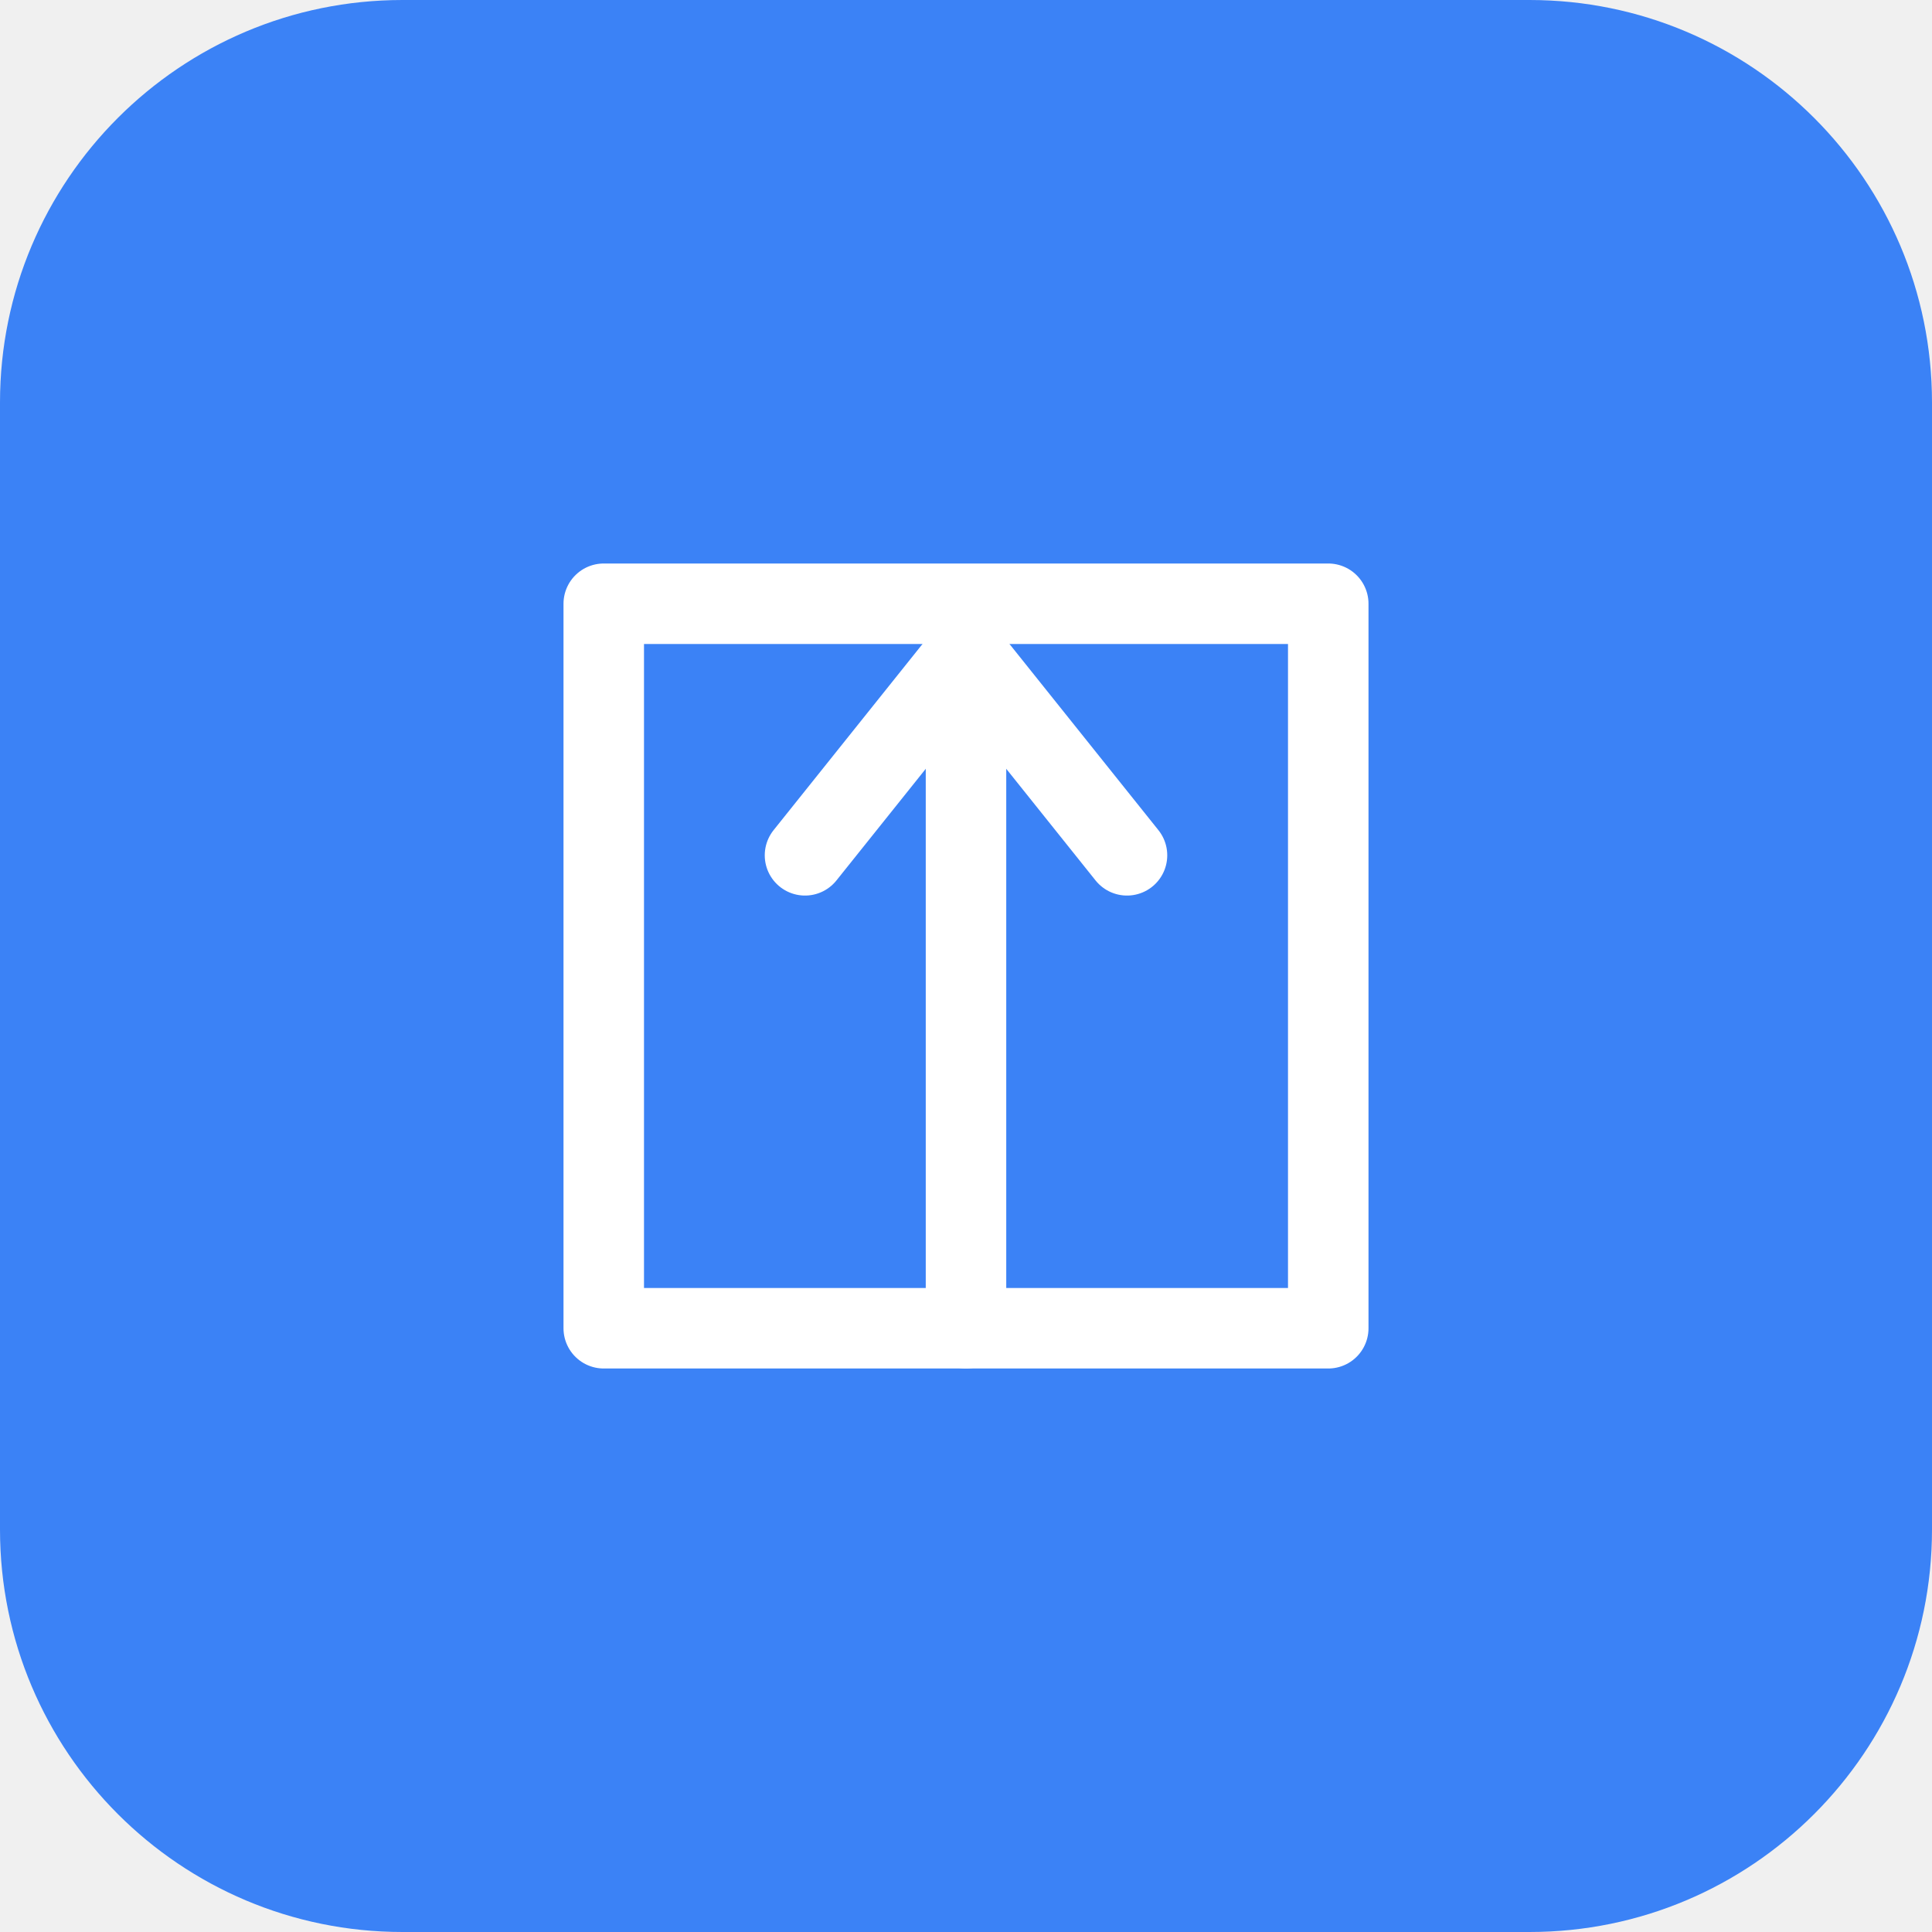
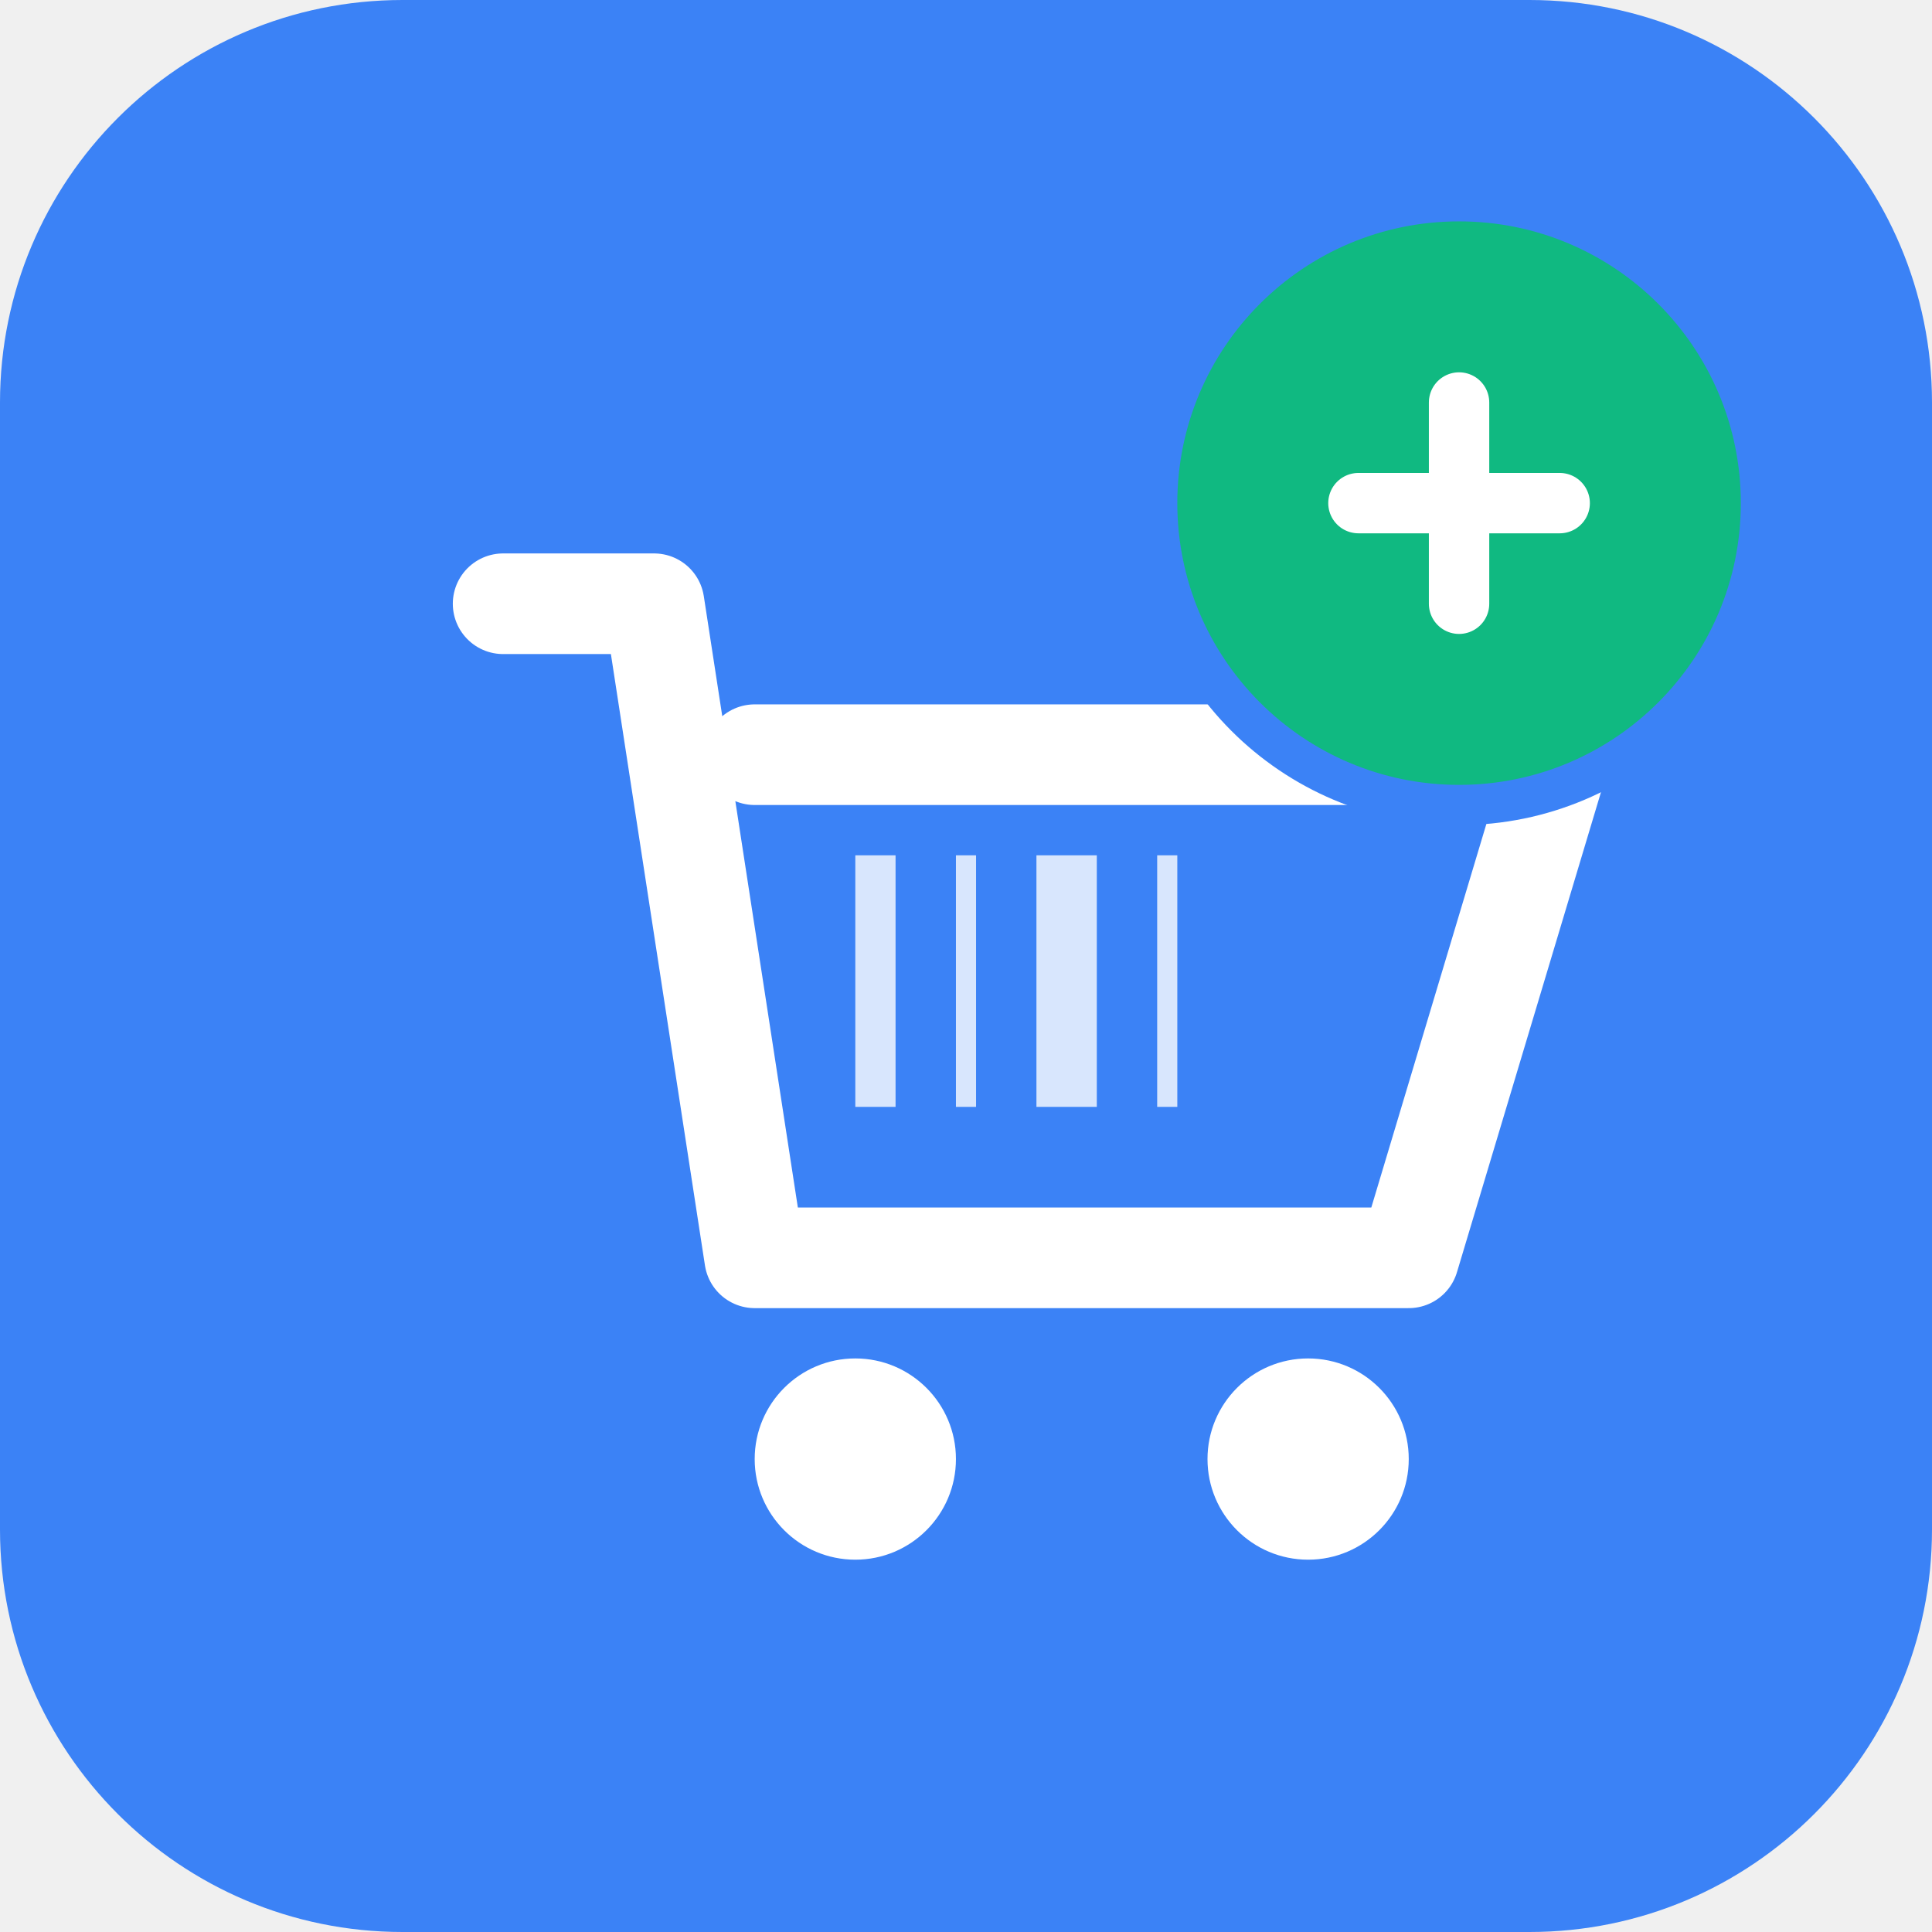
<svg xmlns="http://www.w3.org/2000/svg" width="192" height="192" viewBox="0 0 192 192" fill="none">
  <rect width="192" height="192" rx="40" fill="#3b82f6" />
-   <path d="M60 60H132V132H60V60Z" stroke="white" stroke-width="8" stroke-linecap="round" stroke-linejoin="round" />
-   <path d="M80 85L96 65L112 85" stroke="white" stroke-width="8" stroke-linecap="round" stroke-linejoin="round" />
-   <path d="M96 132V65" stroke="white" stroke-width="8" stroke-linecap="round" stroke-linejoin="round" />
+   <path d="M50 60H65L75 125H140L155 75H75" stroke="white" stroke-width="10" stroke-linecap="round" stroke-linejoin="round" />
+   <circle cx="85" cy="145" r="10" fill="white" />
+   <circle cx="130" cy="145" r="10" fill="white" />
+   <rect x="85" y="85" width="4" height="25" fill="white" opacity="0.8" />
+   <rect x="95" y="85" width="2" height="25" fill="white" opacity="0.8" />
+   <rect x="103" y="85" width="6" height="25" fill="white" opacity="0.8" />
+   <rect x="115" y="85" width="2" height="25" fill="white" opacity="0.8" />
+   <circle cx="145" cy="50" r="30" fill="#10b981" stroke="#3b82f6" stroke-width="4" />
+   <path d="M135 50H155M145 40V60" stroke="white" stroke-width="6" stroke-linecap="round" />
</svg>
